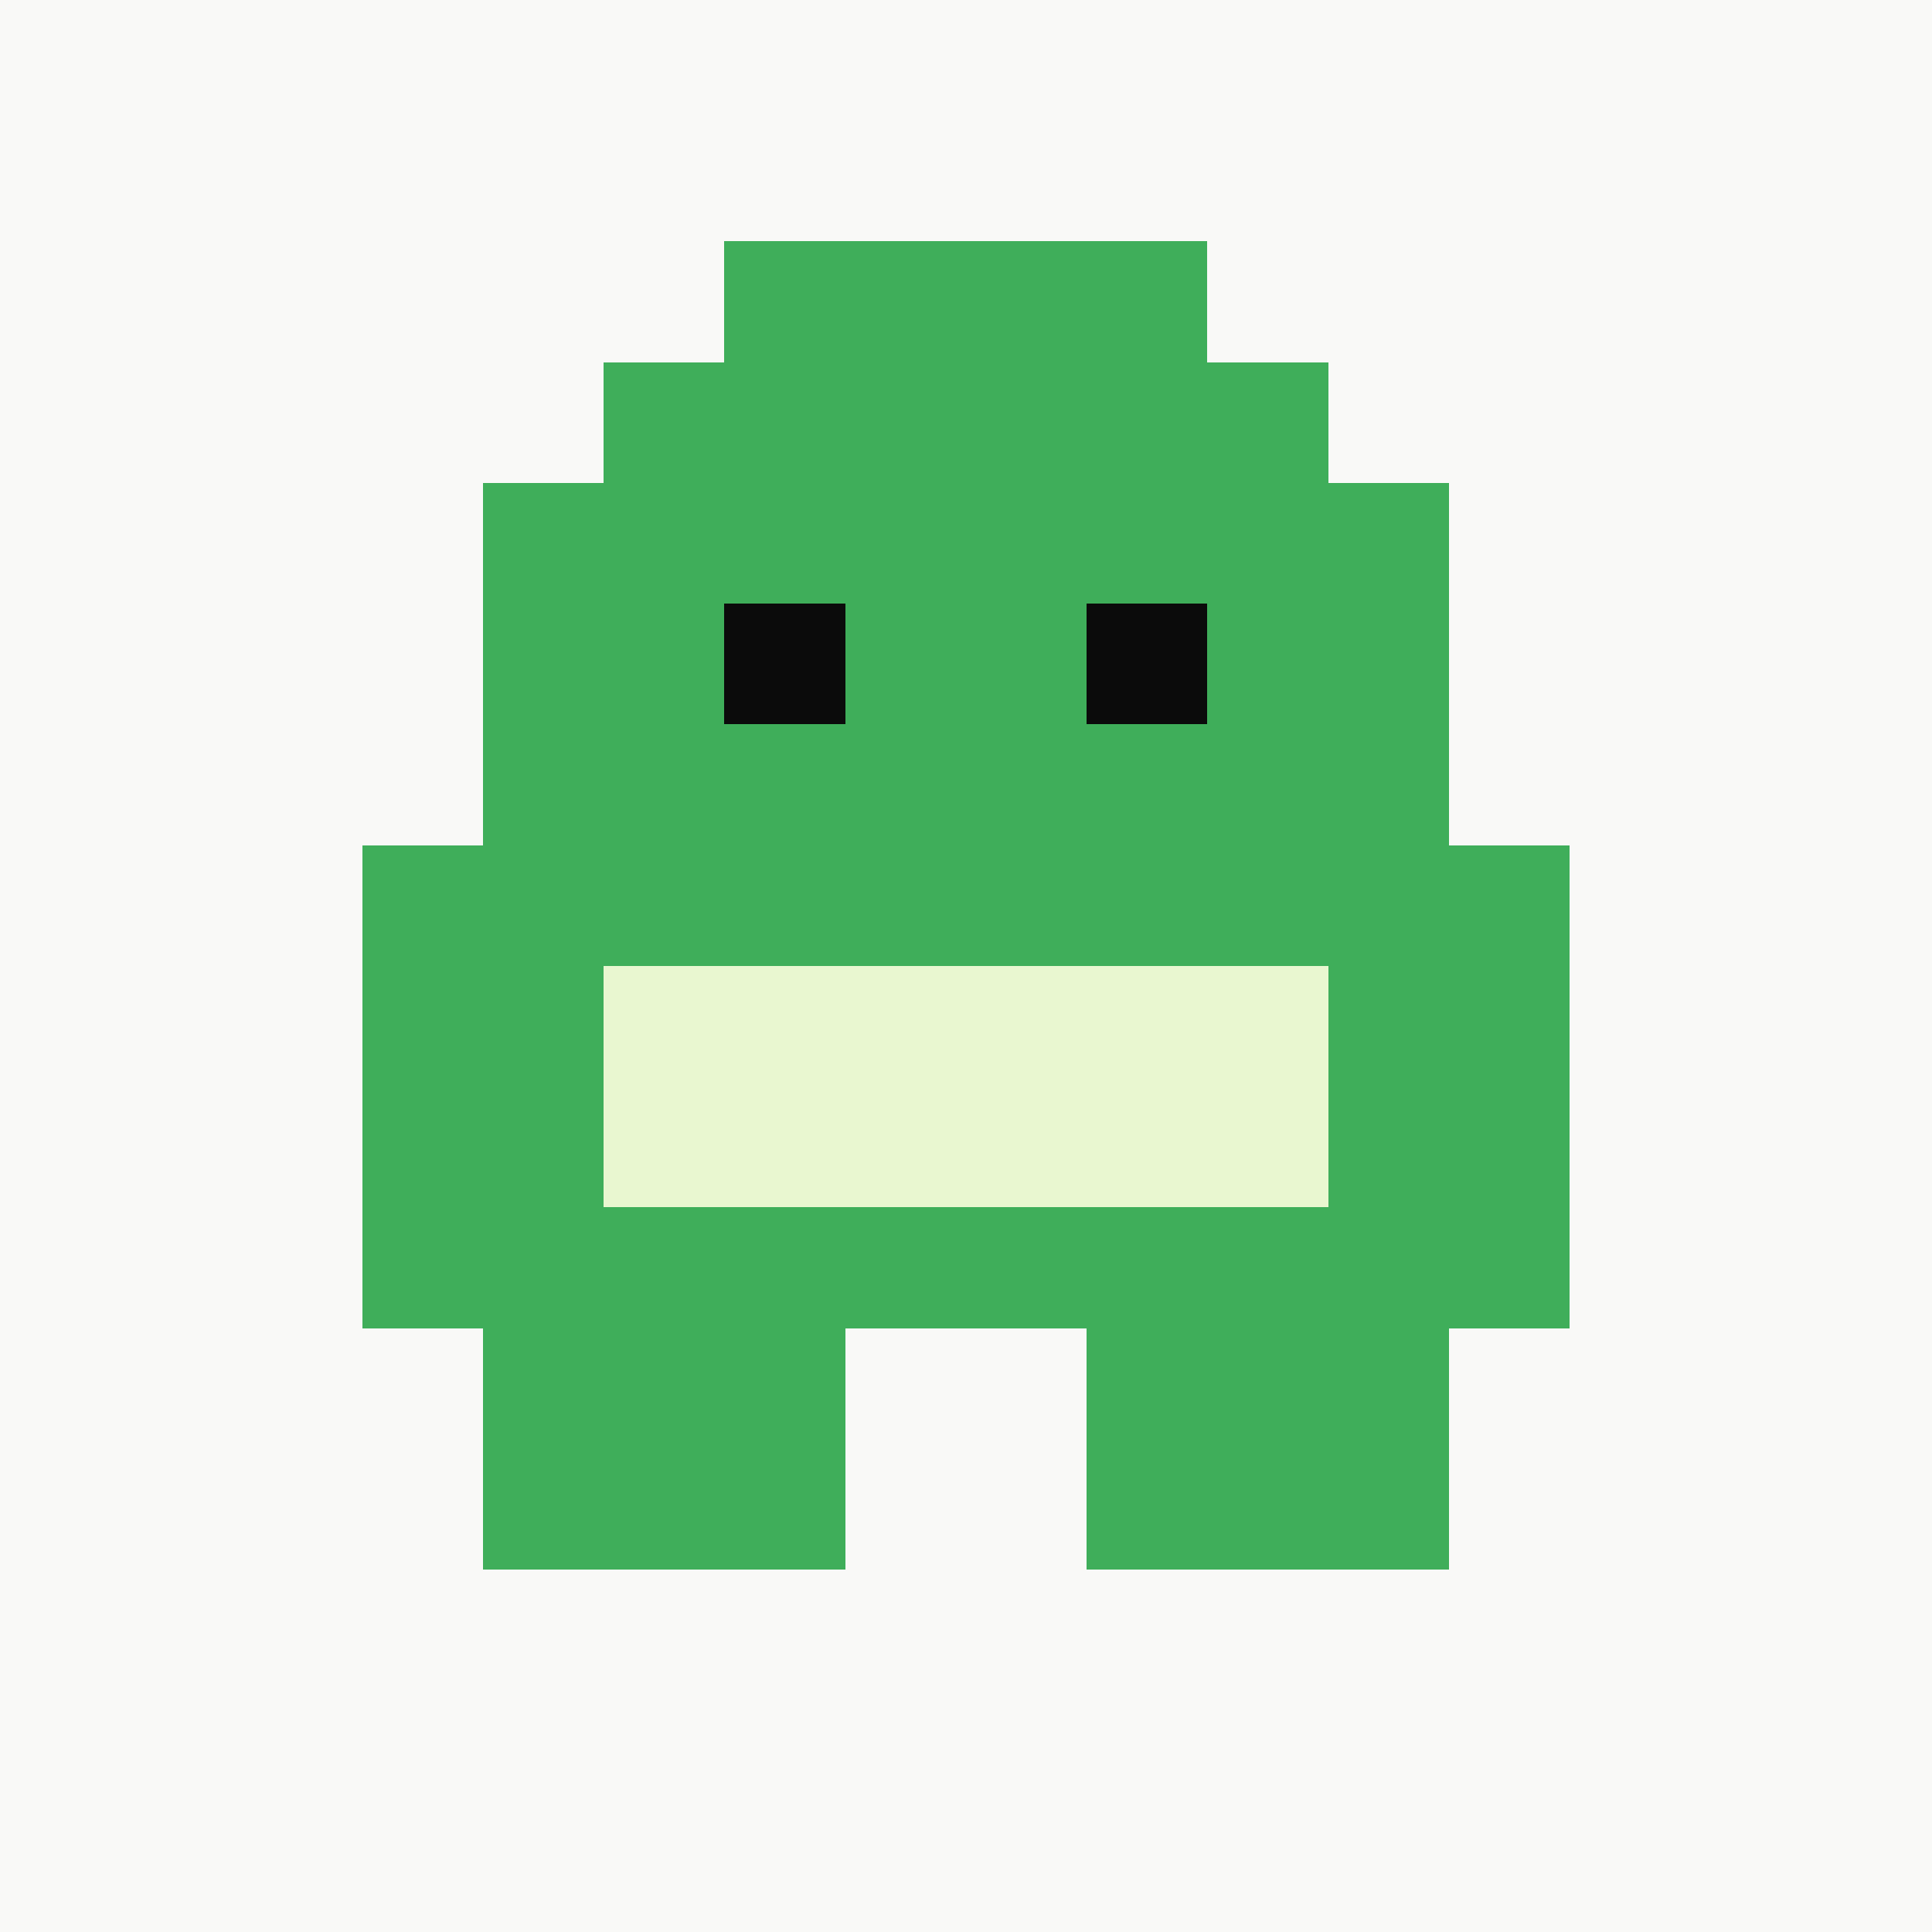
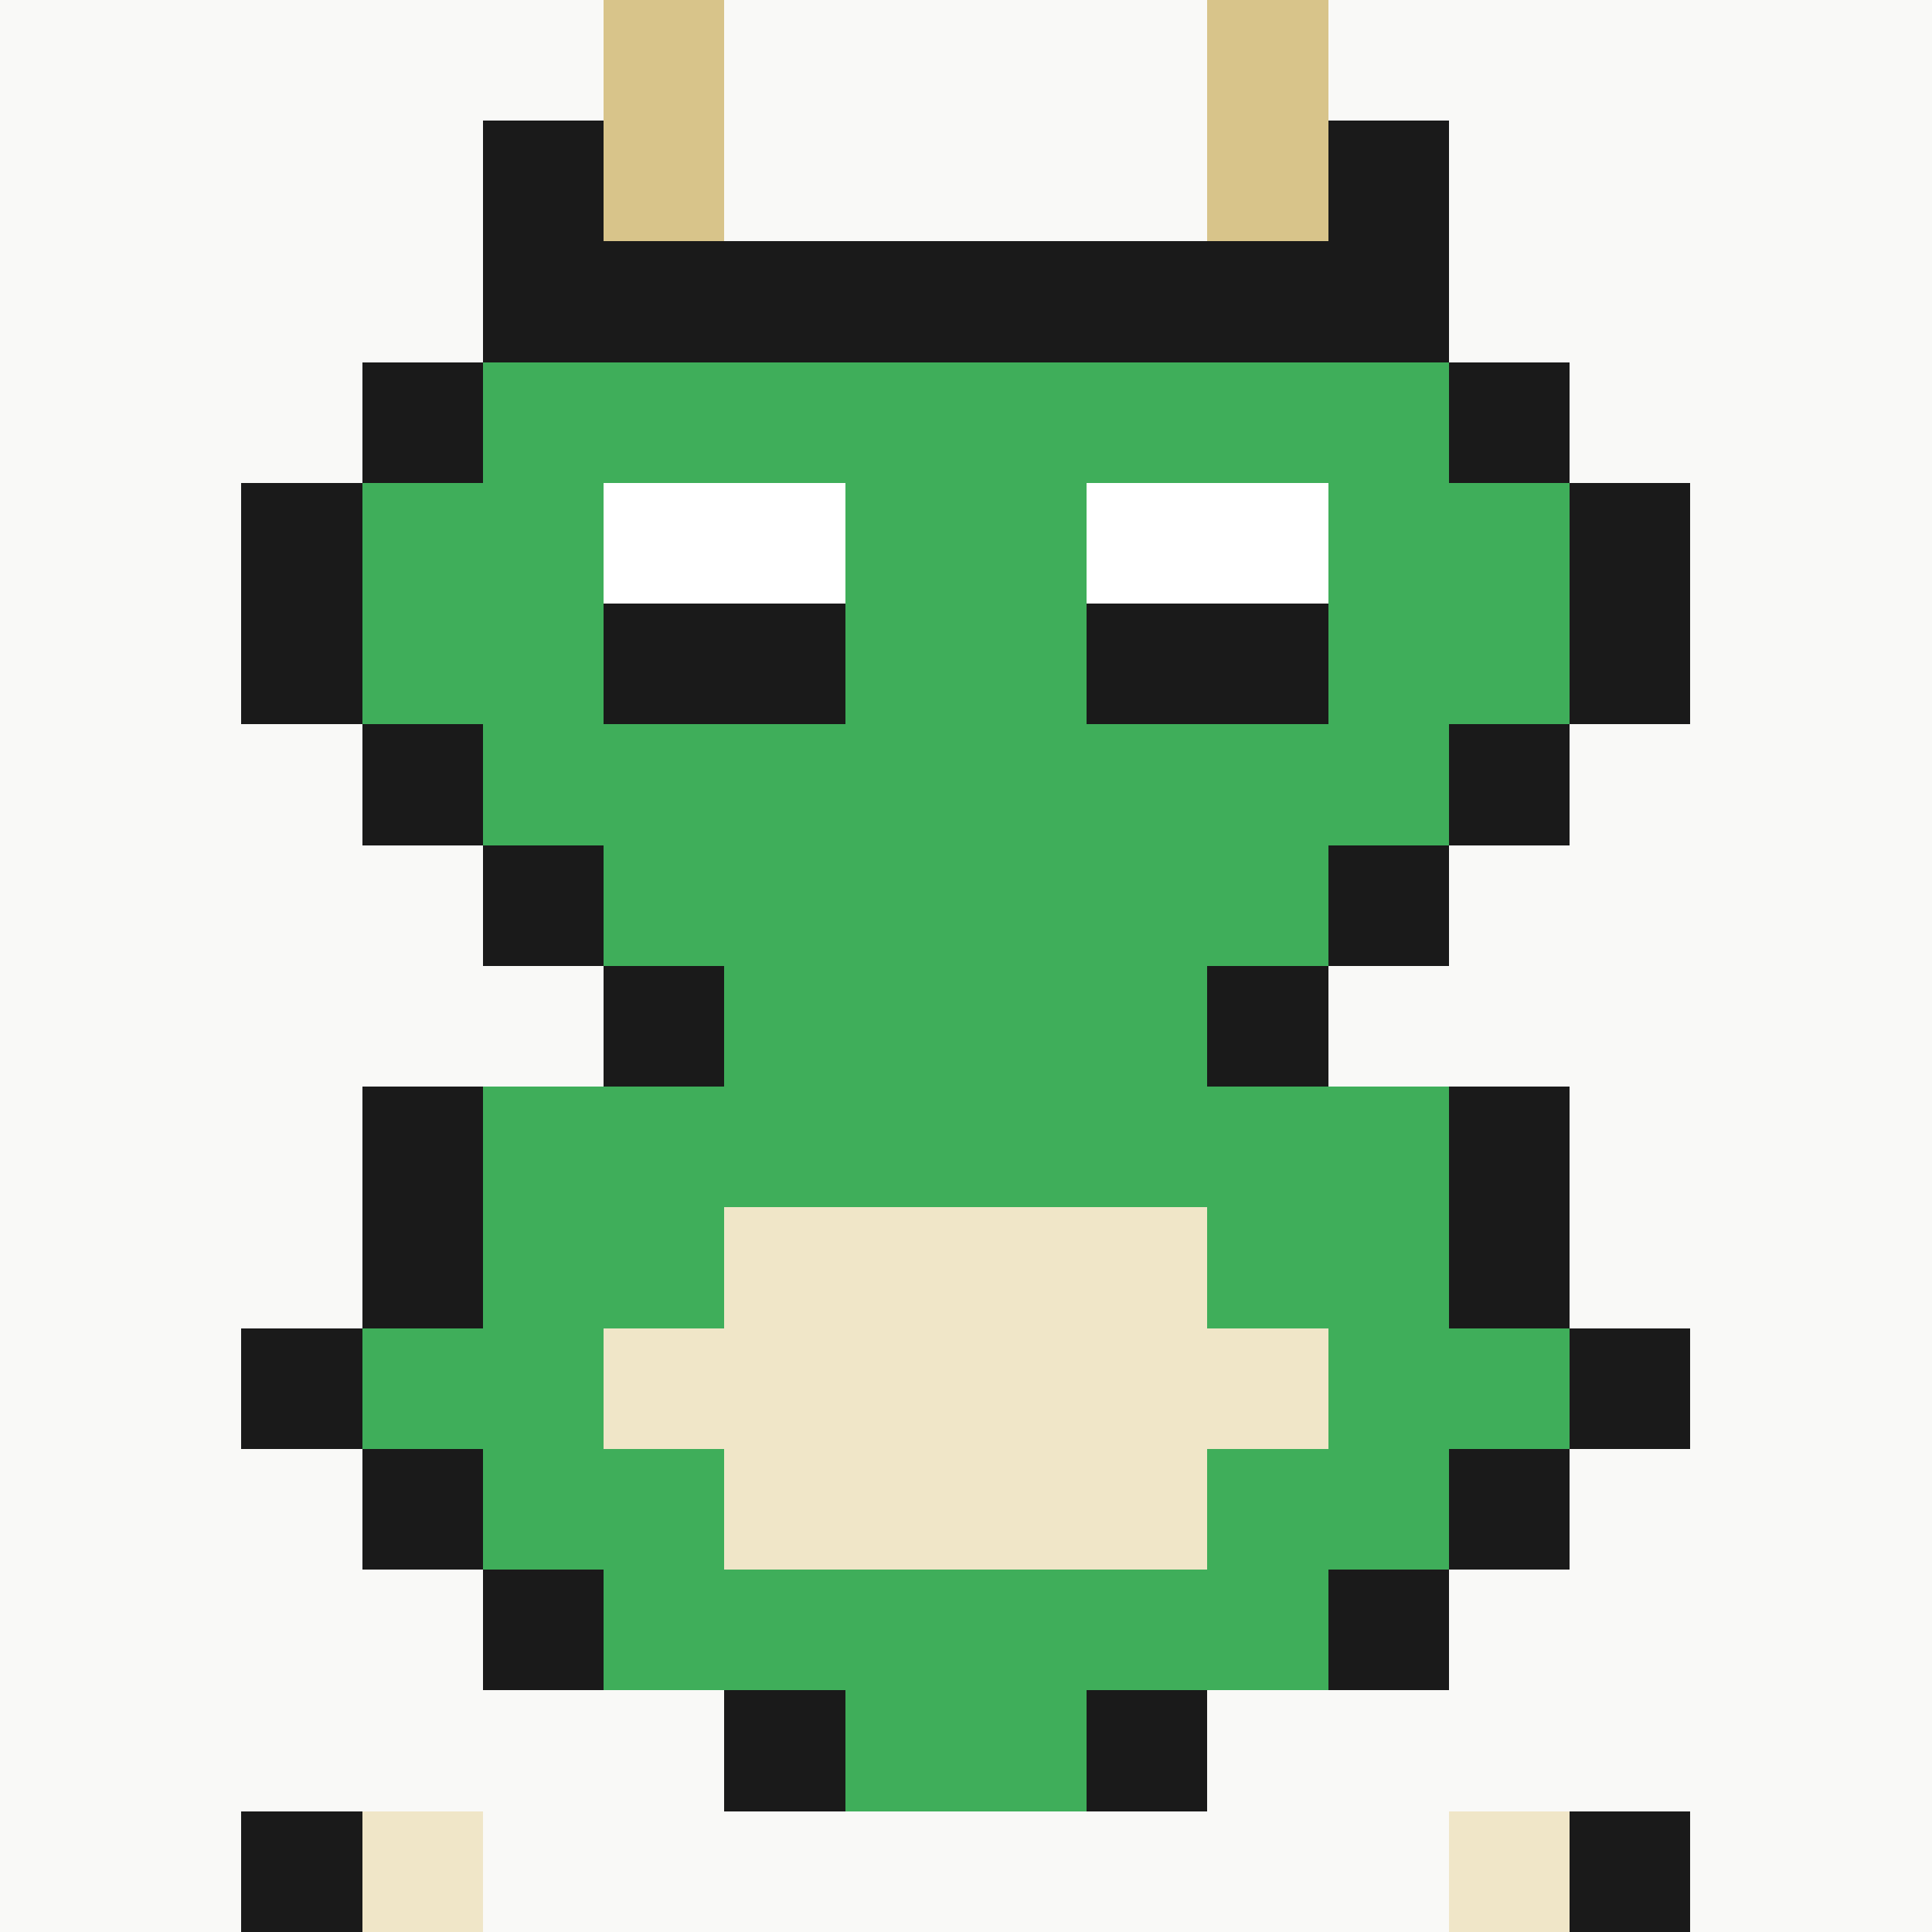
<svg xmlns="http://www.w3.org/2000/svg" viewBox="0 0 16 16" shape-rendering="crispEdges">
  <rect width="16" height="16" fill="#f9f9f7" />
-   <g fill="#3fae5a">
-     <rect x="6" y="2" width="4" height="1" />
-     <rect x="5" y="3" width="6" height="1" />
-     <rect x="4" y="4" width="8" height="3" />
-     <rect x="3" y="7" width="10" height="4" />
-     <rect x="4" y="11" width="3" height="2" />
-     <rect x="9" y="11" width="3" height="2" />
-   </g>
-   <rect x="6" y="5" width="1" height="1" fill="#0b0b0b" />
-   <rect x="9" y="5" width="1" height="1" fill="#0b0b0b" />
-   <rect x="5" y="8" width="6" height="2" fill="#e9f7d0" />
+   <rect x="5" y="0" width="1" height="1" fill="rgb(216, 196, 138)" />
+   <rect x="10" y="0" width="1" height="1" fill="rgb(216, 196, 138)" />
+   <rect x="4" y="1" width="1" height="1" fill="rgb(26, 26, 26)" />
+   <rect x="5" y="1" width="1" height="1" fill="rgb(216, 196, 138)" />
+   <rect x="10" y="1" width="1" height="1" fill="rgb(216, 196, 138)" />
+   <rect x="11" y="1" width="1" height="1" fill="rgb(26, 26, 26)" />
+   <rect x="4" y="2" width="1" height="1" fill="rgb(26, 26, 26)" />
+   <rect x="5" y="2" width="1" height="1" fill="rgb(26, 26, 26)" />
+   <rect x="6" y="2" width="1" height="1" fill="rgb(26, 26, 26)" />
+   <rect x="7" y="2" width="1" height="1" fill="rgb(26, 26, 26)" />
+   <rect x="8" y="2" width="1" height="1" fill="rgb(26, 26, 26)" />
+   <rect x="9" y="2" width="1" height="1" fill="rgb(26, 26, 26)" />
+   <rect x="10" y="2" width="1" height="1" fill="rgb(26, 26, 26)" />
+   <rect x="11" y="2" width="1" height="1" fill="rgb(26, 26, 26)" />
+   <rect x="3" y="3" width="1" height="1" fill="rgb(26, 26, 26)" />
+   <rect x="4" y="3" width="1" height="1" fill="rgb(63, 174, 90)" />
+   <rect x="5" y="3" width="1" height="1" fill="rgb(63, 174, 90)" />
+   <rect x="6" y="3" width="1" height="1" fill="rgb(63, 174, 90)" />
+   <rect x="7" y="3" width="1" height="1" fill="rgb(63, 174, 90)" />
+   <rect x="8" y="3" width="1" height="1" fill="rgb(63, 174, 90)" />
+   <rect x="9" y="3" width="1" height="1" fill="rgb(63, 174, 90)" />
+   <rect x="10" y="3" width="1" height="1" fill="rgb(63, 174, 90)" />
+   <rect x="11" y="3" width="1" height="1" fill="rgb(63, 174, 90)" />
+   <rect x="12" y="3" width="1" height="1" fill="rgb(26, 26, 26)" />
+   <rect x="2" y="4" width="1" height="1" fill="rgb(26, 26, 26)" />
+   <rect x="3" y="4" width="1" height="1" fill="rgb(63, 174, 90)" />
+   <rect x="4" y="4" width="1" height="1" fill="rgb(63, 174, 90)" />
+   <rect x="5" y="4" width="1" height="1" fill="rgb(255, 255, 255)" />
+   <rect x="6" y="4" width="1" height="1" fill="rgb(255, 255, 255)" />
+   <rect x="7" y="4" width="1" height="1" fill="rgb(63, 174, 90)" />
+   <rect x="8" y="4" width="1" height="1" fill="rgb(63, 174, 90)" />
+   <rect x="9" y="4" width="1" height="1" fill="rgb(255, 255, 255)" />
+   <rect x="10" y="4" width="1" height="1" fill="rgb(255, 255, 255)" />
+   <rect x="11" y="4" width="1" height="1" fill="rgb(63, 174, 90)" />
+   <rect x="12" y="4" width="1" height="1" fill="rgb(63, 174, 90)" />
+   <rect x="13" y="4" width="1" height="1" fill="rgb(26, 26, 26)" />
+   <rect x="2" y="5" width="1" height="1" fill="rgb(26, 26, 26)" />
+   <rect x="3" y="5" width="1" height="1" fill="rgb(63, 174, 90)" />
+   <rect x="4" y="5" width="1" height="1" fill="rgb(63, 174, 90)" />
+   <rect x="5" y="5" width="1" height="1" fill="rgb(26, 26, 26)" />
+   <rect x="6" y="5" width="1" height="1" fill="rgb(26, 26, 26)" />
+   <rect x="7" y="5" width="1" height="1" fill="rgb(63, 174, 90)" />
+   <rect x="8" y="5" width="1" height="1" fill="rgb(63, 174, 90)" />
+   <rect x="9" y="5" width="1" height="1" fill="rgb(26, 26, 26)" />
+   <rect x="10" y="5" width="1" height="1" fill="rgb(26, 26, 26)" />
+   <rect x="11" y="5" width="1" height="1" fill="rgb(63, 174, 90)" />
+   <rect x="12" y="5" width="1" height="1" fill="rgb(63, 174, 90)" />
+   <rect x="13" y="5" width="1" height="1" fill="rgb(26, 26, 26)" />
+   <rect x="3" y="6" width="1" height="1" fill="rgb(26, 26, 26)" />
+   <rect x="4" y="6" width="1" height="1" fill="rgb(63, 174, 90)" />
+   <rect x="5" y="6" width="1" height="1" fill="rgb(63, 174, 90)" />
+   <rect x="6" y="6" width="1" height="1" fill="rgb(63, 174, 90)" />
+   <rect x="7" y="6" width="1" height="1" fill="rgb(63, 174, 90)" />
+   <rect x="8" y="6" width="1" height="1" fill="rgb(63, 174, 90)" />
+   <rect x="9" y="6" width="1" height="1" fill="rgb(63, 174, 90)" />
+   <rect x="10" y="6" width="1" height="1" fill="rgb(63, 174, 90)" />
+   <rect x="11" y="6" width="1" height="1" fill="rgb(63, 174, 90)" />
+   <rect x="12" y="6" width="1" height="1" fill="rgb(26, 26, 26)" />
+   <rect x="4" y="7" width="1" height="1" fill="rgb(26, 26, 26)" />
+   <rect x="5" y="7" width="1" height="1" fill="rgb(63, 174, 90)" />
+   <rect x="6" y="7" width="1" height="1" fill="rgb(63, 174, 90)" />
+   <rect x="7" y="7" width="1" height="1" fill="rgb(63, 174, 90)" />
+   <rect x="8" y="7" width="1" height="1" fill="rgb(63, 174, 90)" />
+   <rect x="9" y="7" width="1" height="1" fill="rgb(63, 174, 90)" />
+   <rect x="10" y="7" width="1" height="1" fill="rgb(63, 174, 90)" />
+   <rect x="11" y="7" width="1" height="1" fill="rgb(26, 26, 26)" />
+   <rect x="5" y="8" width="1" height="1" fill="rgb(26, 26, 26)" />
+   <rect x="6" y="8" width="1" height="1" fill="rgb(63, 174, 90)" />
+   <rect x="7" y="8" width="1" height="1" fill="rgb(63, 174, 90)" />
+   <rect x="8" y="8" width="1" height="1" fill="rgb(63, 174, 90)" />
+   <rect x="9" y="8" width="1" height="1" fill="rgb(63, 174, 90)" />
+   <rect x="10" y="8" width="1" height="1" fill="rgb(26, 26, 26)" />
+   <rect x="3" y="9" width="1" height="1" fill="rgb(26, 26, 26)" />
+   <rect x="4" y="9" width="1" height="1" fill="rgb(63, 174, 90)" />
+   <rect x="5" y="9" width="1" height="1" fill="rgb(63, 174, 90)" />
+   <rect x="6" y="9" width="1" height="1" fill="rgb(63, 174, 90)" />
+   <rect x="7" y="9" width="1" height="1" fill="rgb(63, 174, 90)" />
+   <rect x="8" y="9" width="1" height="1" fill="rgb(63, 174, 90)" />
+   <rect x="9" y="9" width="1" height="1" fill="rgb(63, 174, 90)" />
+   <rect x="10" y="9" width="1" height="1" fill="rgb(63, 174, 90)" />
+   <rect x="11" y="9" width="1" height="1" fill="rgb(63, 174, 90)" />
+   <rect x="12" y="9" width="1" height="1" fill="rgb(26, 26, 26)" />
+   <rect x="3" y="10" width="1" height="1" fill="rgb(26, 26, 26)" />
+   <rect x="4" y="10" width="1" height="1" fill="rgb(63, 174, 90)" />
+   <rect x="5" y="10" width="1" height="1" fill="rgb(63, 174, 90)" />
+   <rect x="6" y="10" width="1" height="1" fill="rgb(240, 230, 200)" />
+   <rect x="7" y="10" width="1" height="1" fill="rgb(240, 230, 200)" />
+   <rect x="8" y="10" width="1" height="1" fill="rgb(240, 230, 200)" />
+   <rect x="9" y="10" width="1" height="1" fill="rgb(240, 230, 200)" />
+   <rect x="10" y="10" width="1" height="1" fill="rgb(63, 174, 90)" />
+   <rect x="11" y="10" width="1" height="1" fill="rgb(63, 174, 90)" />
+   <rect x="12" y="10" width="1" height="1" fill="rgb(26, 26, 26)" />
+   <rect x="2" y="11" width="1" height="1" fill="rgb(26, 26, 26)" />
+   <rect x="3" y="11" width="1" height="1" fill="rgb(63, 174, 90)" />
+   <rect x="4" y="11" width="1" height="1" fill="rgb(63, 174, 90)" />
+   <rect x="5" y="11" width="1" height="1" fill="rgb(240, 230, 200)" />
+   <rect x="6" y="11" width="1" height="1" fill="rgb(240, 230, 200)" />
+   <rect x="7" y="11" width="1" height="1" fill="rgb(240, 230, 200)" />
+   <rect x="8" y="11" width="1" height="1" fill="rgb(240, 230, 200)" />
+   <rect x="9" y="11" width="1" height="1" fill="rgb(240, 230, 200)" />
+   <rect x="10" y="11" width="1" height="1" fill="rgb(240, 230, 200)" />
+   <rect x="11" y="11" width="1" height="1" fill="rgb(63, 174, 90)" />
+   <rect x="12" y="11" width="1" height="1" fill="rgb(63, 174, 90)" />
+   <rect x="13" y="11" width="1" height="1" fill="rgb(26, 26, 26)" />
+   <rect x="3" y="12" width="1" height="1" fill="rgb(26, 26, 26)" />
+   <rect x="4" y="12" width="1" height="1" fill="rgb(63, 174, 90)" />
+   <rect x="5" y="12" width="1" height="1" fill="rgb(63, 174, 90)" />
+   <rect x="6" y="12" width="1" height="1" fill="rgb(240, 230, 200)" />
+   <rect x="7" y="12" width="1" height="1" fill="rgb(240, 230, 200)" />
+   <rect x="8" y="12" width="1" height="1" fill="rgb(240, 230, 200)" />
+   <rect x="9" y="12" width="1" height="1" fill="rgb(240, 230, 200)" />
+   <rect x="10" y="12" width="1" height="1" fill="rgb(63, 174, 90)" />
+   <rect x="11" y="12" width="1" height="1" fill="rgb(63, 174, 90)" />
+   <rect x="12" y="12" width="1" height="1" fill="rgb(26, 26, 26)" />
+   <rect x="4" y="13" width="1" height="1" fill="rgb(26, 26, 26)" />
+   <rect x="5" y="13" width="1" height="1" fill="rgb(63, 174, 90)" />
+   <rect x="6" y="13" width="1" height="1" fill="rgb(63, 174, 90)" />
+   <rect x="7" y="13" width="1" height="1" fill="rgb(63, 174, 90)" />
+   <rect x="8" y="13" width="1" height="1" fill="rgb(63, 174, 90)" />
+   <rect x="9" y="13" width="1" height="1" fill="rgb(63, 174, 90)" />
+   <rect x="10" y="13" width="1" height="1" fill="rgb(63, 174, 90)" />
+   <rect x="11" y="13" width="1" height="1" fill="rgb(26, 26, 26)" />
+   <rect x="6" y="14" width="1" height="1" fill="rgb(26, 26, 26)" />
+   <rect x="7" y="14" width="1" height="1" fill="rgb(63, 174, 90)" />
+   <rect x="8" y="14" width="1" height="1" fill="rgb(63, 174, 90)" />
+   <rect x="9" y="14" width="1" height="1" fill="rgb(26, 26, 26)" />
+   <rect x="2" y="15" width="1" height="1" fill="rgb(26, 26, 26)" />
+   <rect x="3" y="15" width="1" height="1" fill="rgb(240, 230, 200)" />
+   <rect x="12" y="15" width="1" height="1" fill="rgb(240, 230, 200)" />
+   <rect x="13" y="15" width="1" height="1" fill="rgb(26, 26, 26)" />
</svg>
